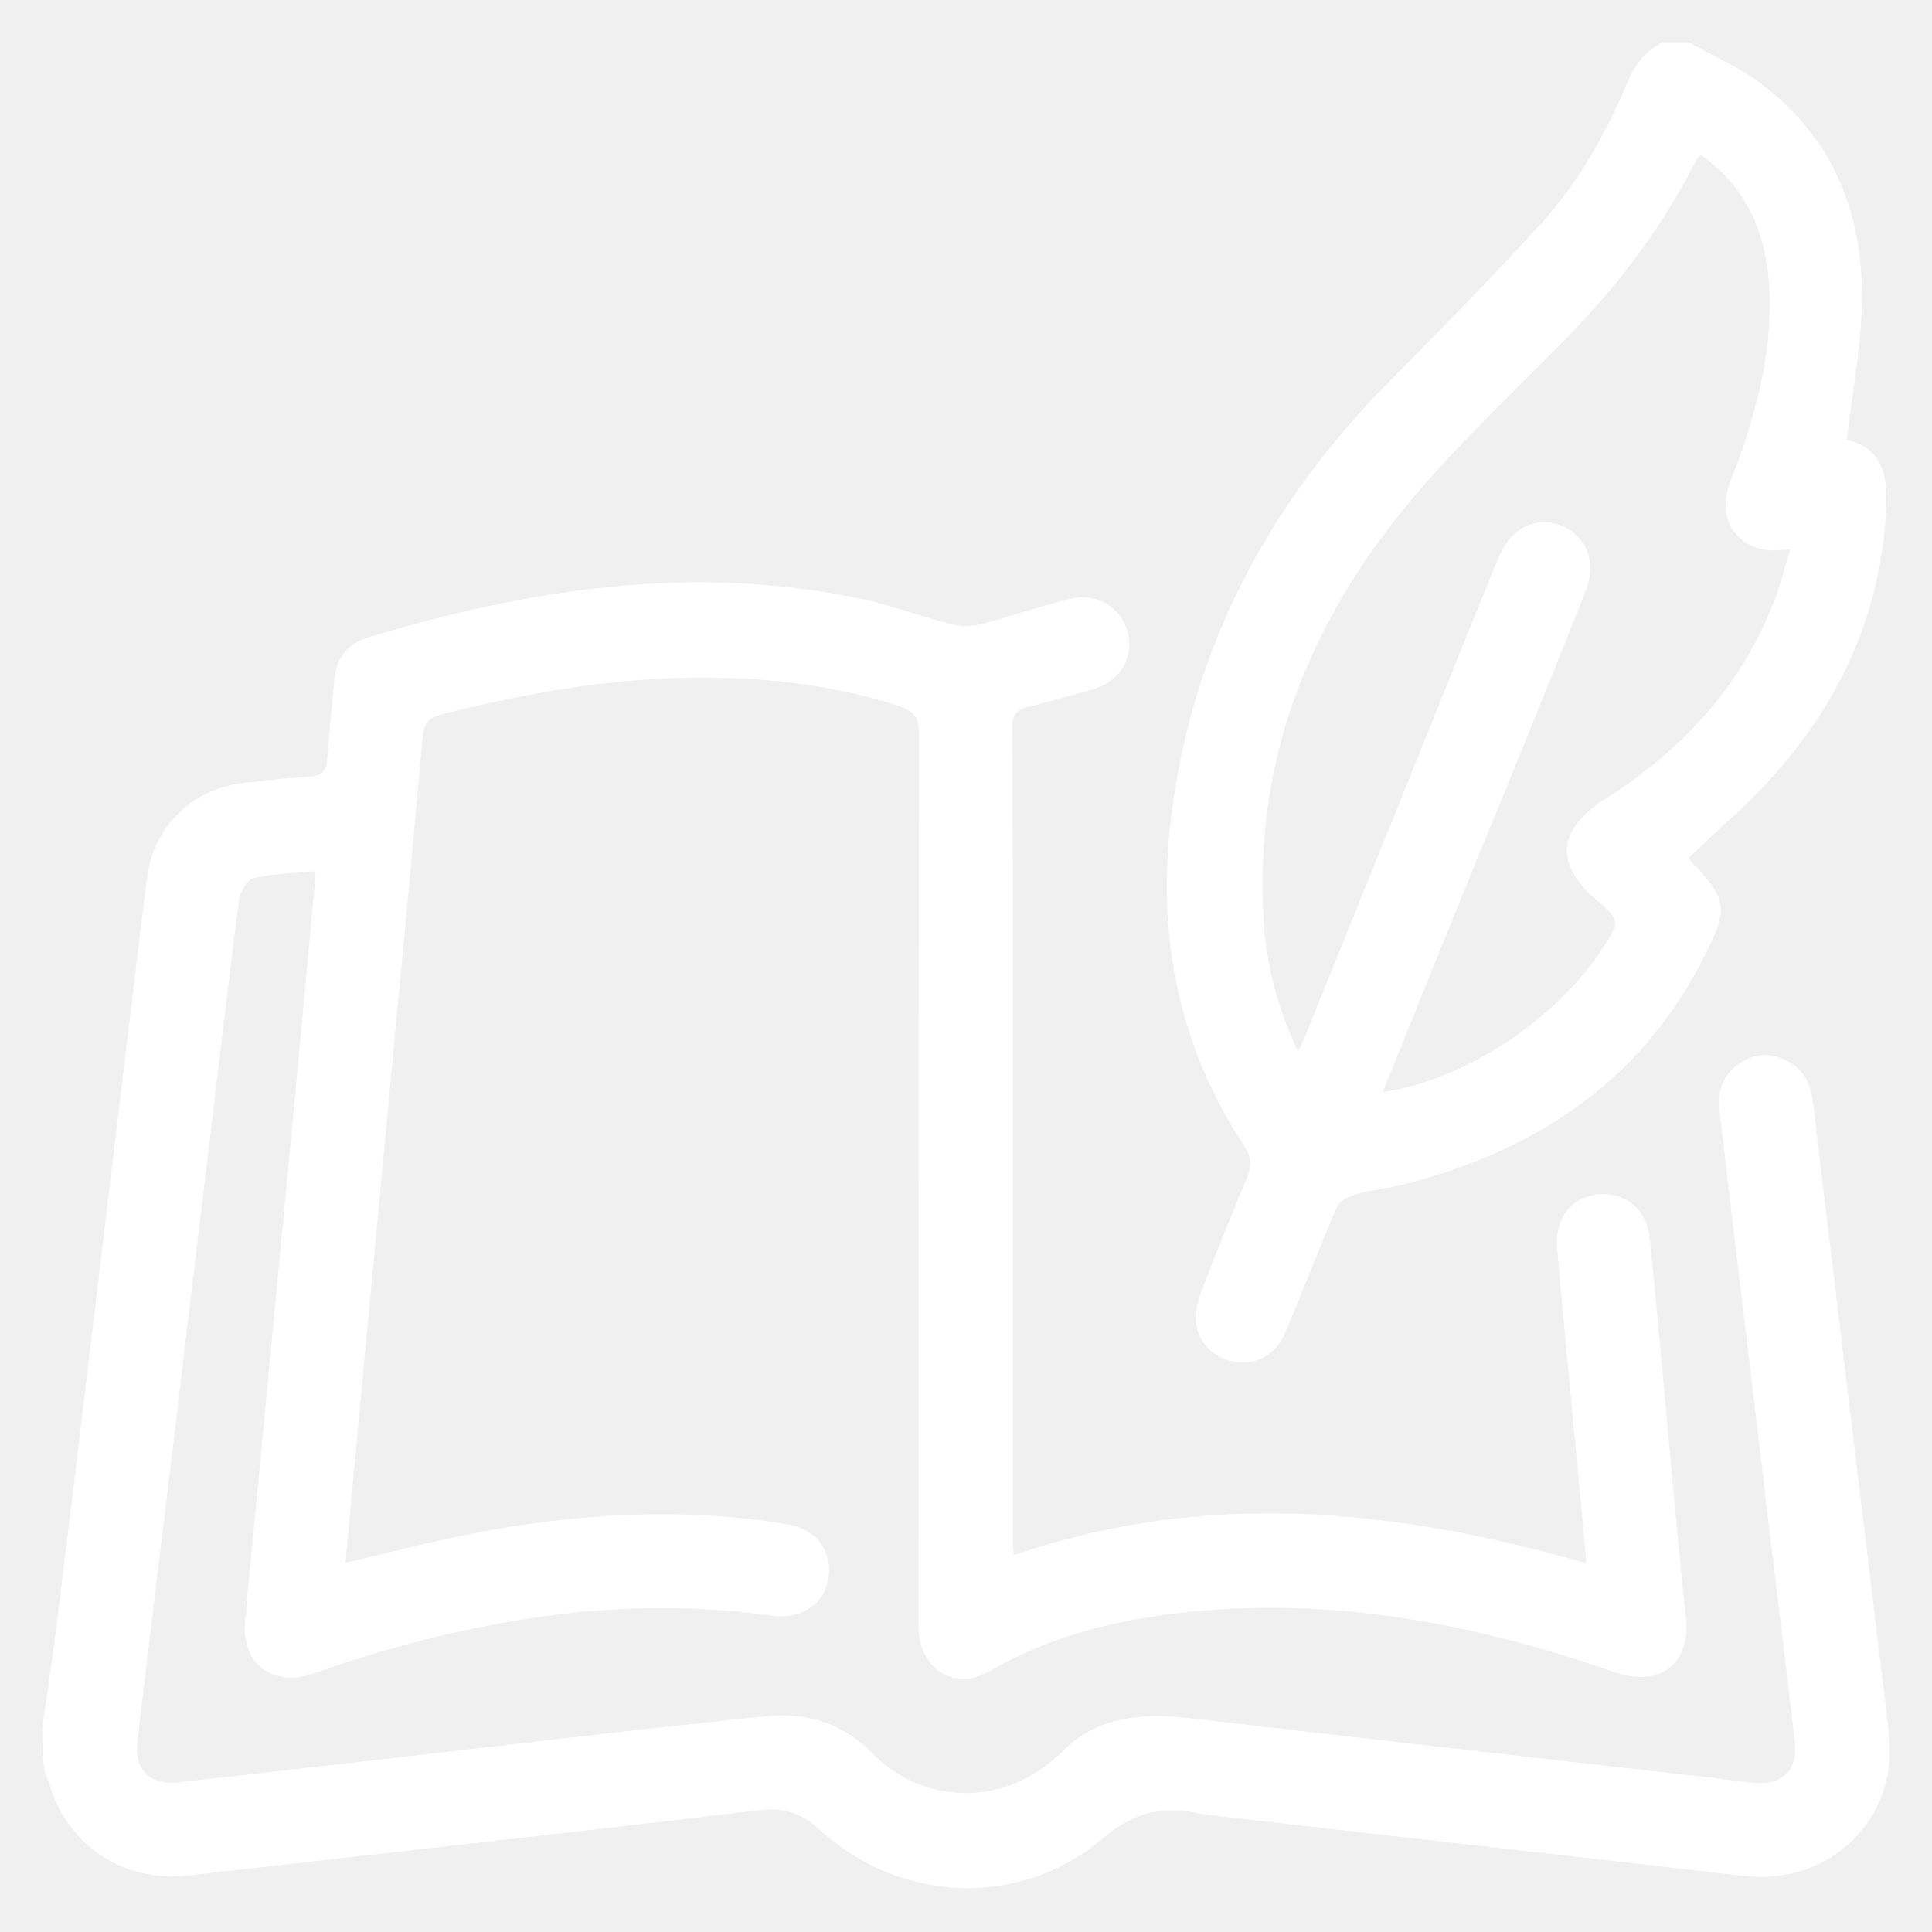
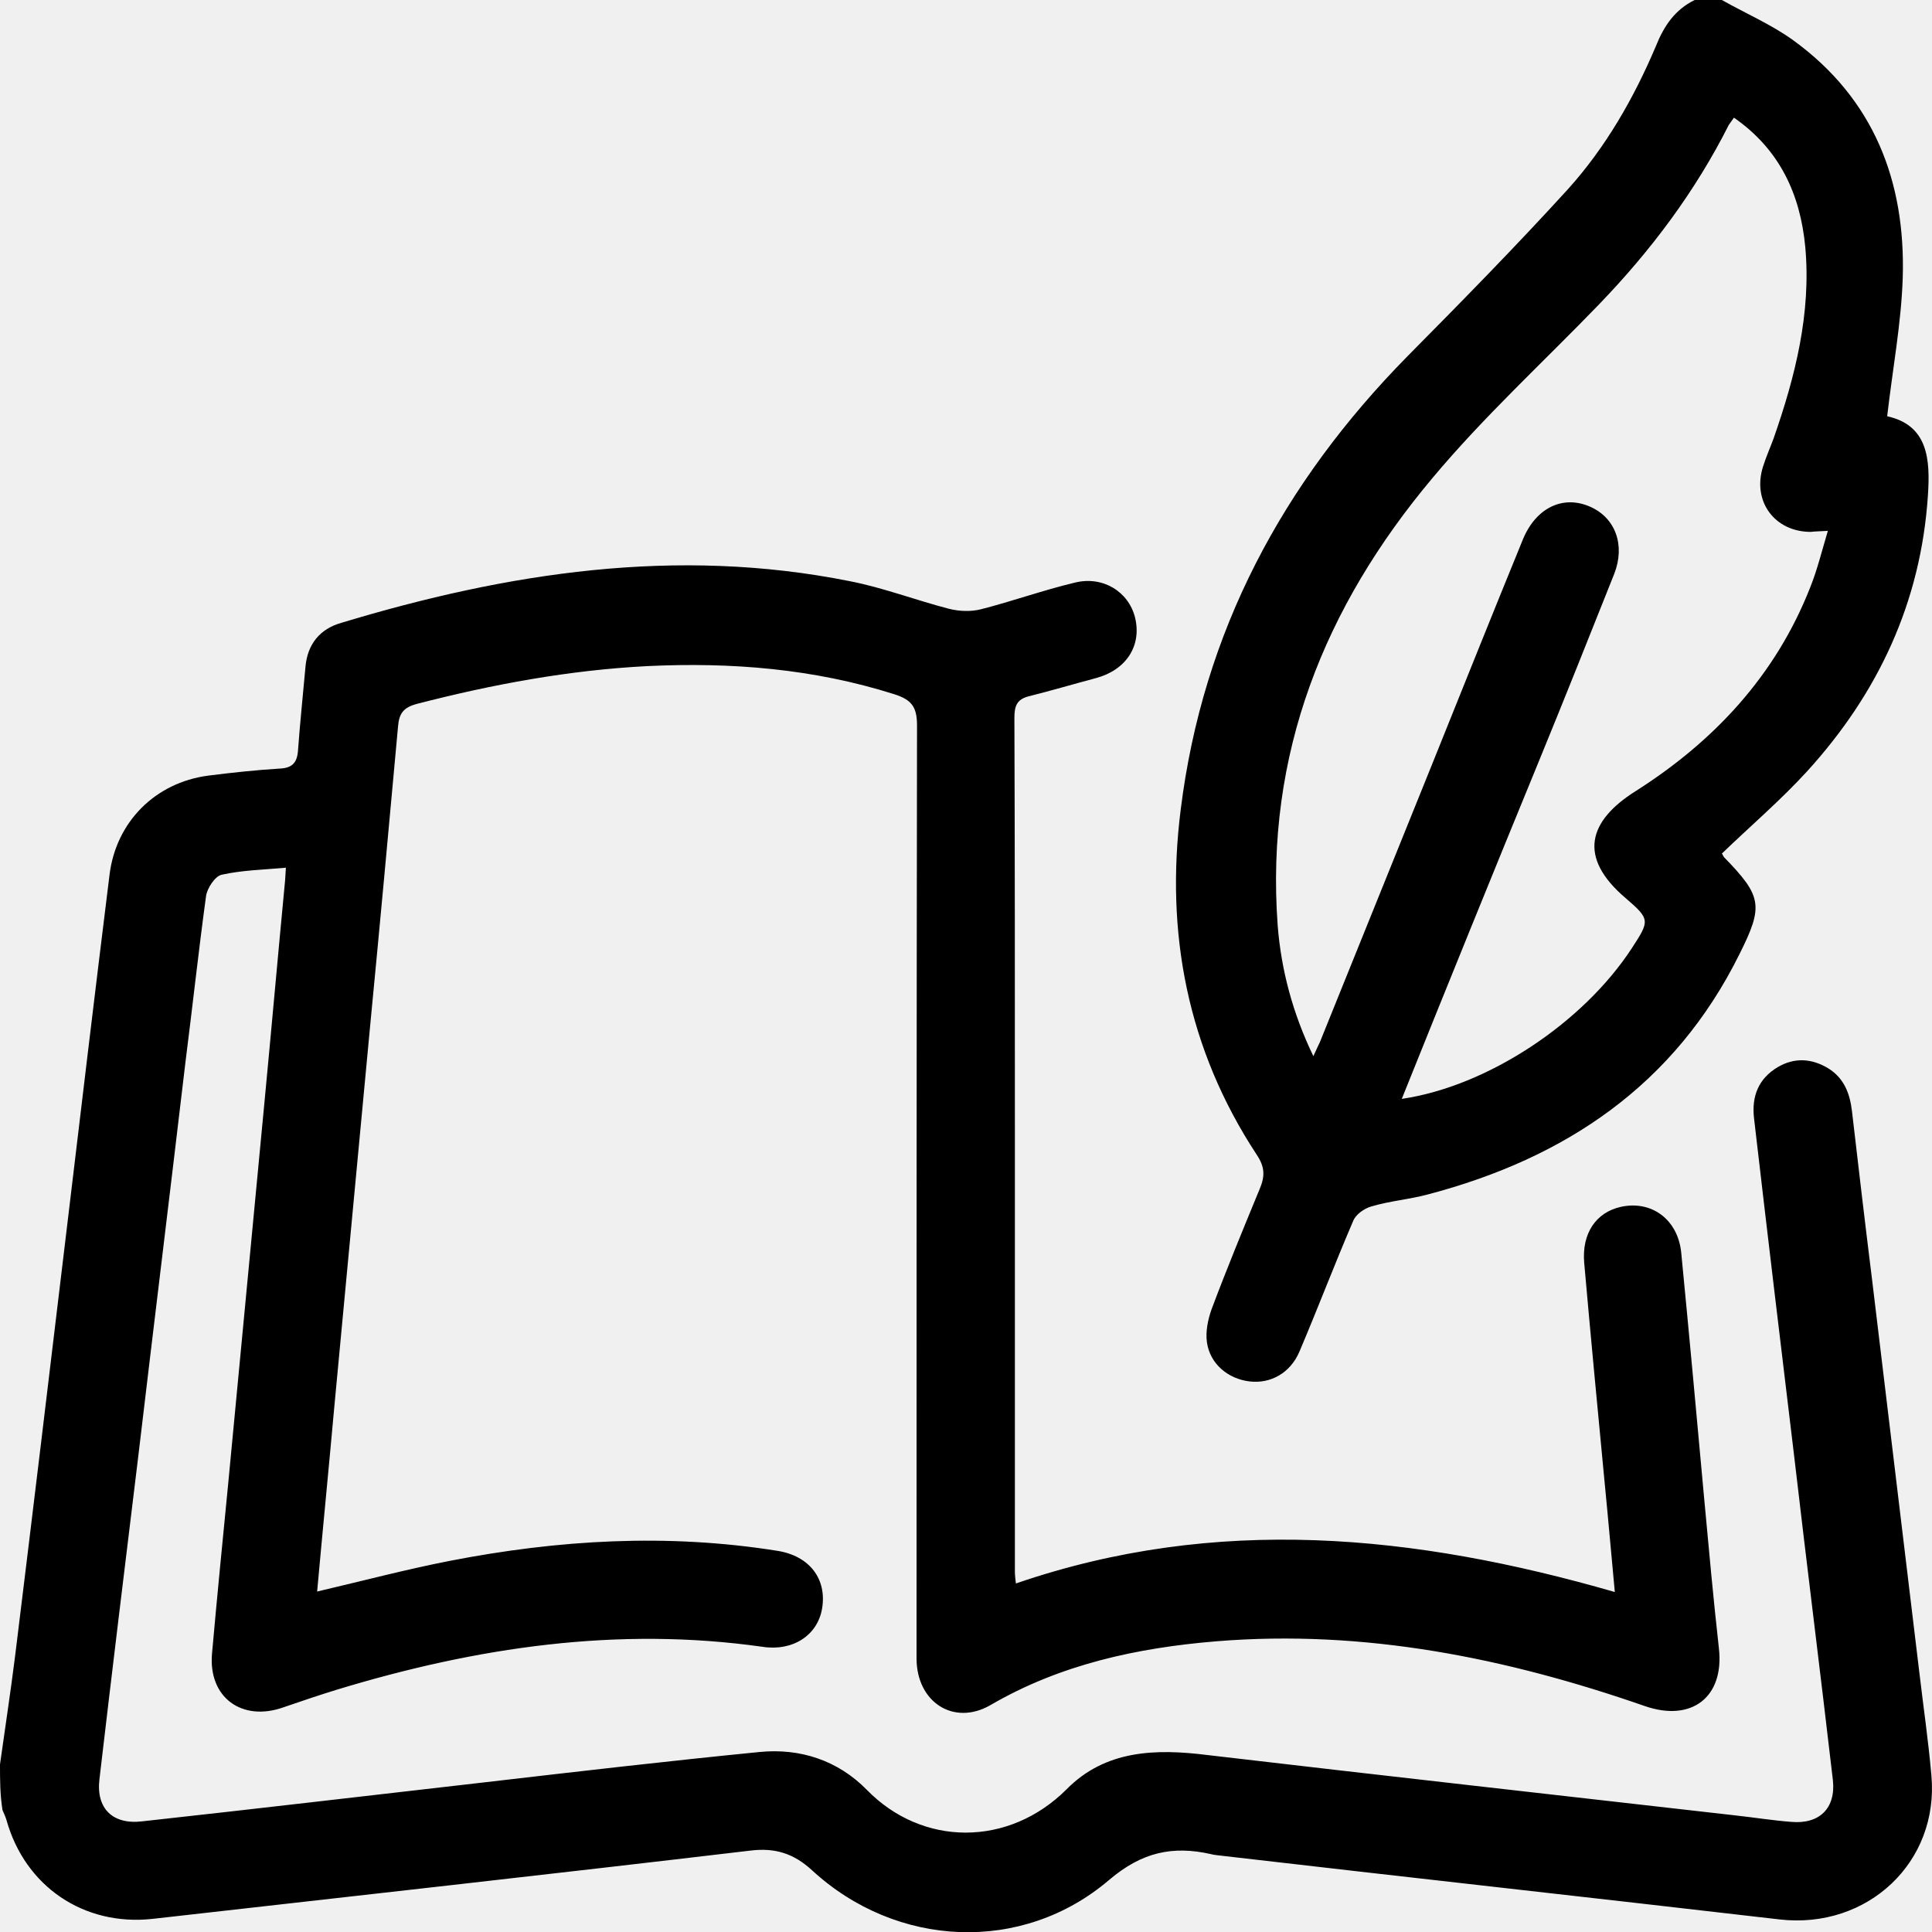
- <svg xmlns="http://www.w3.org/2000/svg" width="40" height="40" viewBox="0 0 40 40" fill="none">
-   <path d="M0.875 35.778C0.974 35.062 1.084 34.356 1.173 33.64C1.522 30.816 1.86 27.992 2.198 25.168C2.477 22.841 2.755 20.504 3.044 18.177C3.173 17.133 3.949 16.358 4.993 16.218C5.461 16.159 5.928 16.109 6.406 16.079C6.654 16.069 6.754 15.97 6.774 15.731C6.814 15.174 6.873 14.617 6.923 14.06C6.963 13.613 7.211 13.315 7.629 13.195C10.922 12.201 14.264 11.684 17.696 12.37C18.363 12.499 19.009 12.748 19.666 12.917C19.865 12.967 20.093 12.977 20.292 12.927C20.919 12.768 21.526 12.549 22.152 12.4C22.71 12.261 23.217 12.579 23.346 13.086C23.485 13.653 23.167 14.13 22.57 14.289C22.123 14.409 21.685 14.538 21.247 14.647C21.009 14.707 20.959 14.836 20.959 15.075C20.969 17.75 20.969 20.415 20.969 23.09C20.969 26.043 20.969 29.006 20.969 31.959C20.969 32.029 20.979 32.108 20.989 32.198C24.958 30.836 28.877 31.224 32.846 32.367C32.776 31.631 32.717 30.935 32.647 30.229C32.508 28.767 32.368 27.316 32.239 25.854C32.189 25.267 32.478 24.86 32.955 24.75C33.562 24.611 34.089 24.989 34.159 25.645C34.318 27.276 34.467 28.907 34.617 30.547C34.706 31.522 34.796 32.496 34.905 33.481C35.014 34.445 34.368 34.943 33.443 34.624C30.697 33.67 27.882 33.103 24.958 33.342C23.386 33.471 21.864 33.799 20.481 34.604C19.755 35.022 19.019 34.545 19.019 33.68C19.019 27.524 19.019 21.379 19.029 15.224C19.029 14.856 18.92 14.717 18.581 14.607C16.98 14.1 15.348 13.971 13.687 14.05C12.145 14.13 10.633 14.409 9.131 14.796C8.863 14.866 8.773 14.985 8.753 15.244C8.574 17.203 8.395 19.152 8.206 21.111C7.968 23.646 7.729 26.182 7.49 28.718C7.381 29.931 7.261 31.134 7.152 32.357C8.047 32.148 8.913 31.92 9.778 31.751C11.927 31.333 14.085 31.204 16.264 31.552C16.9 31.651 17.248 32.108 17.149 32.695C17.059 33.222 16.572 33.541 15.975 33.451C13.1 33.043 10.305 33.461 7.55 34.296C7.192 34.406 6.843 34.525 6.495 34.644C5.67 34.943 4.993 34.455 5.073 33.58C5.172 32.467 5.282 31.353 5.391 30.239C5.63 27.733 5.869 25.218 6.107 22.712C6.247 21.25 6.376 19.788 6.515 18.336C6.525 18.257 6.525 18.167 6.535 18.038C6.087 18.078 5.66 18.088 5.262 18.177C5.132 18.207 4.973 18.446 4.953 18.605C4.804 19.699 4.685 20.802 4.546 21.896C4.237 24.502 3.919 27.097 3.611 29.702C3.352 31.82 3.093 33.938 2.845 36.066C2.775 36.643 3.103 36.971 3.69 36.901C5.958 36.653 8.236 36.384 10.504 36.126C12.305 35.917 14.105 35.708 15.915 35.529C16.721 35.45 17.467 35.698 18.034 36.275C19.138 37.409 20.849 37.409 21.993 36.265C22.759 35.489 23.754 35.46 24.779 35.589C28.26 35.997 31.742 36.384 35.223 36.782C35.591 36.822 35.959 36.882 36.337 36.911C36.895 36.961 37.223 36.643 37.163 36.086C36.914 33.948 36.646 31.82 36.397 29.682C36.129 27.455 35.86 25.218 35.601 22.99C35.552 22.552 35.691 22.204 36.079 21.976C36.407 21.787 36.745 21.807 37.074 22.006C37.392 22.204 37.501 22.513 37.541 22.851C37.67 23.965 37.8 25.068 37.939 26.182C38.247 28.767 38.566 31.363 38.874 33.948C38.954 34.624 39.053 35.3 39.113 35.987C39.272 37.707 37.849 39.039 36.109 38.84C32.418 38.413 28.728 38.005 25.037 37.578C24.978 37.568 24.918 37.568 24.848 37.548C24.092 37.379 23.485 37.508 22.839 38.055C21.118 39.527 18.621 39.407 16.95 37.866C16.592 37.538 16.224 37.419 15.736 37.478C11.787 37.946 7.838 38.383 3.889 38.831C2.536 38.98 1.372 38.194 1.004 36.882C0.984 36.812 0.955 36.752 0.925 36.683C0.875 36.374 0.875 36.076 0.875 35.778Z" fill="white" />
-   <path d="M34.965 0.875C35.442 1.143 35.949 1.362 36.377 1.671C37.969 2.824 38.605 4.455 38.546 6.374C38.516 7.269 38.347 8.164 38.237 9.108C39.043 9.287 39.093 9.954 39.043 10.68C38.904 12.788 38.058 14.588 36.656 16.129C36.128 16.706 35.532 17.213 34.965 17.76C34.974 17.77 34.984 17.799 35.004 17.829C35.76 18.605 35.79 18.794 35.313 19.748C34.029 22.334 31.871 23.786 29.145 24.502C28.777 24.601 28.389 24.631 28.021 24.74C27.882 24.78 27.713 24.899 27.663 25.029C27.295 25.884 26.967 26.749 26.599 27.614C26.42 28.032 26.032 28.25 25.614 28.201C25.186 28.151 24.828 27.853 24.768 27.425C24.739 27.216 24.788 26.977 24.858 26.779C25.156 25.983 25.485 25.188 25.813 24.392C25.922 24.134 25.912 23.955 25.753 23.716C24.381 21.628 23.943 19.321 24.251 16.885C24.689 13.374 26.27 10.431 28.738 7.925C29.812 6.841 30.886 5.747 31.911 4.624C32.667 3.789 33.224 2.814 33.661 1.78C33.821 1.382 34.039 1.064 34.427 0.875C34.616 0.875 34.795 0.875 34.965 0.875ZM28.628 22.612C30.319 22.364 32.209 21.121 33.184 19.629C33.532 19.092 33.552 19.062 33.065 18.645C32.09 17.819 32.339 17.103 33.254 16.527C34.805 15.542 36.029 14.239 36.715 12.489C36.855 12.141 36.944 11.773 37.063 11.376C36.894 11.386 36.815 11.386 36.725 11.396C36.009 11.396 35.561 10.789 35.78 10.103C35.84 9.914 35.919 9.735 35.989 9.546C36.417 8.323 36.735 7.07 36.616 5.757C36.516 4.713 36.108 3.828 35.203 3.202C35.163 3.262 35.134 3.301 35.104 3.341C34.437 4.664 33.562 5.827 32.537 6.891C31.433 8.035 30.25 9.118 29.235 10.332C27.096 12.877 25.922 15.791 26.171 19.182C26.241 20.067 26.47 20.922 26.877 21.767C26.937 21.638 26.967 21.568 27.007 21.489C27.743 19.659 28.489 17.829 29.225 16C29.822 14.518 30.419 13.026 31.025 11.545C31.284 10.918 31.821 10.66 32.358 10.898C32.856 11.117 33.055 11.654 32.836 12.221C32.348 13.444 31.861 14.667 31.364 15.88C30.448 18.108 29.543 20.335 28.628 22.612Z" fill="white" />
+ <svg xmlns="http://www.w3.org/2000/svg" width="40" height="40" viewBox="0 0 40 40" fill="none" version="1.1" id="svg6">
+   <defs id="defs10" />
+   <path d="M 0,36.53 C 0.104,35.781 0.218,35.042 0.312,34.292 0.676,31.337 1.03,28.381 1.384,25.425 1.675,22.99 1.966,20.544 2.268,18.109 2.403,17.016 3.214,16.204 4.307,16.059 c 0.489,-0.062 0.978,-0.115 1.477,-0.146 0.26,-0.01 0.364,-0.115 0.385,-0.364 0.042,-0.583 0.104,-1.166 0.156,-1.748 0.042,-0.468 0.302,-0.781 0.739,-0.905 3.443,-1.041 6.938,-1.582 10.527,-0.864 0.697,0.135 1.373,0.396 2.06,0.573 0.208,0.052 0.447,0.062 0.655,0.01 0.655,-0.167 1.29,-0.396 1.945,-0.552 0.583,-0.146 1.113,0.187 1.248,0.718 0.146,0.593 -0.187,1.093 -0.811,1.259 -0.468,0.125 -0.926,0.26 -1.384,0.375 -0.25,0.062 -0.302,0.198 -0.302,0.448 0.01,2.8 0.01,5.589 0.01,8.388 0,3.091 0,6.192 0,9.283 0,0.073 0.01,0.156 0.021,0.25 4.151,-1.426 8.249,-1.02 12.4,0.177 -0.073,-0.77 -0.135,-1.499 -0.208,-2.238 -0.146,-1.53 -0.291,-3.049 -0.426,-4.579 -0.052,-0.614 0.25,-1.041 0.749,-1.155 0.635,-0.146 1.186,0.25 1.259,0.937 0.166,1.707 0.323,3.414 0.479,5.131 0.094,1.02 0.187,2.04 0.302,3.07 0.114,1.009 -0.562,1.53 -1.529,1.197 -2.871,-0.999 -5.815,-1.592 -8.873,-1.343 -1.644,0.135 -3.235,0.479 -4.681,1.322 -0.759,0.437 -1.529,-0.062 -1.529,-0.968 0,-6.442 0,-12.874 0.01,-19.316 0,-0.385 -0.114,-0.531 -0.468,-0.645 -1.675,-0.531 -3.381,-0.666 -5.118,-0.583 -1.612,0.083 -3.194,0.375 -4.764,0.781 -0.281,0.073 -0.374,0.198 -0.395,0.468 -0.187,2.05 -0.374,4.09 -0.572,6.14 -0.25,2.654 -0.499,5.308 -0.749,7.962 -0.114,1.27 -0.239,2.529 -0.354,3.809 0.936,-0.219 1.841,-0.458 2.746,-0.635 2.247,-0.437 4.504,-0.572 6.782,-0.208 0.666,0.104 1.03,0.583 0.926,1.197 -0.094,0.552 -0.603,0.885 -1.228,0.791 -3.006,-0.427 -5.93,0.01 -8.811,0.885 -0.374,0.115 -0.739,0.239 -1.103,0.364 -0.863,0.312 -1.571,-0.198 -1.488,-1.114 0.104,-1.166 0.218,-2.331 0.333,-3.497 0.25,-2.623 0.499,-5.256 0.749,-7.878 0.146,-1.53 0.281,-3.06 0.426,-4.579 0.01,-0.083 0.01,-0.177 0.021,-0.312 -0.468,0.042 -0.915,0.052 -1.332,0.146 -0.135,0.031 -0.302,0.281 -0.322,0.448 -0.156,1.145 -0.281,2.3 -0.427,3.445 -0.322,2.727 -0.655,5.443 -0.978,8.17 -0.27,2.217 -0.541,4.434 -0.801,6.661 -0.073,0.604 0.27,0.947 0.884,0.874 2.372,-0.26 4.754,-0.541 7.126,-0.812 1.883,-0.219 3.766,-0.437 5.659,-0.624 0.843,-0.083 1.623,0.177 2.216,0.781 1.155,1.186 2.944,1.186 4.14,-0.01 0.801,-0.812 1.841,-0.843 2.913,-0.708 3.641,0.427 7.282,0.833 10.923,1.249 0.385,0.042 0.77,0.104 1.165,0.135 0.583,0.052 0.926,-0.281 0.863,-0.864 -0.26,-2.238 -0.541,-4.465 -0.801,-6.702 -0.281,-2.331 -0.562,-4.673 -0.832,-7.004 -0.052,-0.458 0.094,-0.822 0.499,-1.061 0.343,-0.198 0.697,-0.177 1.04,0.031 0.333,0.208 0.447,0.531 0.489,0.885 0.135,1.166 0.271,2.321 0.416,3.487 0.323,2.706 0.655,5.422 0.978,8.128 0.083,0.708 0.187,1.415 0.25,2.133 0.166,1.8 -1.321,3.195 -3.142,2.987 -3.859,-0.448 -7.719,-0.874 -11.578,-1.322 -0.062,-0.01 -0.125,-0.01 -0.198,-0.031 -0.791,-0.177 -1.425,-0.042 -2.101,0.531 -1.8,1.54 -4.411,1.415 -6.158,-0.198 -0.374,-0.343 -0.759,-0.468 -1.269,-0.406 -4.13,0.489 -8.26,0.947 -12.389,1.415 C 1.737,39.881 0.52,39.059 0.135,37.685 0.114,37.612 0.083,37.55 0.052,37.477 0,37.154 0,36.842 0,36.53 Z" fill="white" id="path2" style="fill:#000000;stroke-width:1.046" />
+   <path d="m 35.649,0 c 0.499,0.281 1.03,0.51 1.477,0.833 1.664,1.207 2.33,2.914 2.268,4.923 -0.031,0.937 -0.208,1.873 -0.322,2.862 0.843,0.187 0.895,0.885 0.843,1.644 -0.146,2.206 -1.03,4.09 -2.497,5.703 -0.551,0.604 -1.175,1.134 -1.768,1.707 0.01,0.01 0.021,0.042 0.042,0.073 0.791,0.812 0.822,1.01 0.322,2.009 -1.342,2.706 -3.599,4.225 -6.45,4.975 -0.385,0.104 -0.791,0.135 -1.175,0.25 -0.146,0.042 -0.323,0.167 -0.374,0.302 -0.385,0.895 -0.728,1.8 -1.113,2.706 -0.187,0.437 -0.593,0.666 -1.03,0.614 -0.447,-0.052 -0.822,-0.364 -0.884,-0.812 -0.031,-0.219 0.021,-0.468 0.094,-0.676 0.312,-0.833 0.655,-1.665 0.999,-2.498 0.114,-0.271 0.104,-0.458 -0.062,-0.708 C 24.581,21.72 24.123,19.306 24.446,16.756 24.903,13.082 26.557,10.001 29.137,7.379 30.261,6.244 31.384,5.1 32.456,3.924 33.246,3.049 33.829,2.029 34.287,0.947 34.453,0.531 34.682,0.198 35.087,0 c 0.198,0 0.385,0 0.562,0 z m -6.626,22.751 c 1.768,-0.26 3.745,-1.561 4.764,-3.122 0.364,-0.562 0.385,-0.593 -0.125,-1.03 -1.019,-0.864 -0.759,-1.613 0.198,-2.217 1.623,-1.03 2.902,-2.394 3.62,-4.225 0.146,-0.364 0.239,-0.749 0.364,-1.166 -0.177,0.01 -0.26,0.01 -0.354,0.021 -0.749,0 -1.217,-0.635 -0.988,-1.353 0.062,-0.198 0.146,-0.385 0.219,-0.583 0.447,-1.28 0.78,-2.591 0.655,-3.965 -0.104,-1.093 -0.531,-2.019 -1.477,-2.675 -0.042,0.062 -0.073,0.104 -0.104,0.146 -0.697,1.384 -1.612,2.602 -2.684,3.715 -1.155,1.197 -2.393,2.331 -3.454,3.601 -2.237,2.664 -3.464,5.714 -3.204,9.263 0.073,0.926 0.312,1.821 0.739,2.706 0.062,-0.135 0.094,-0.208 0.135,-0.291 0.77,-1.915 1.55,-3.83 2.32,-5.745 0.624,-1.551 1.248,-3.112 1.883,-4.663 0.27,-0.656 0.832,-0.926 1.394,-0.676 0.52,0.229 0.728,0.791 0.499,1.384 -0.51,1.28 -1.019,2.56 -1.54,3.83 -0.957,2.331 -1.904,4.663 -2.861,7.046 z" fill="white" id="path4" style="fill:#000000;stroke-width:1.046" />
</svg>
